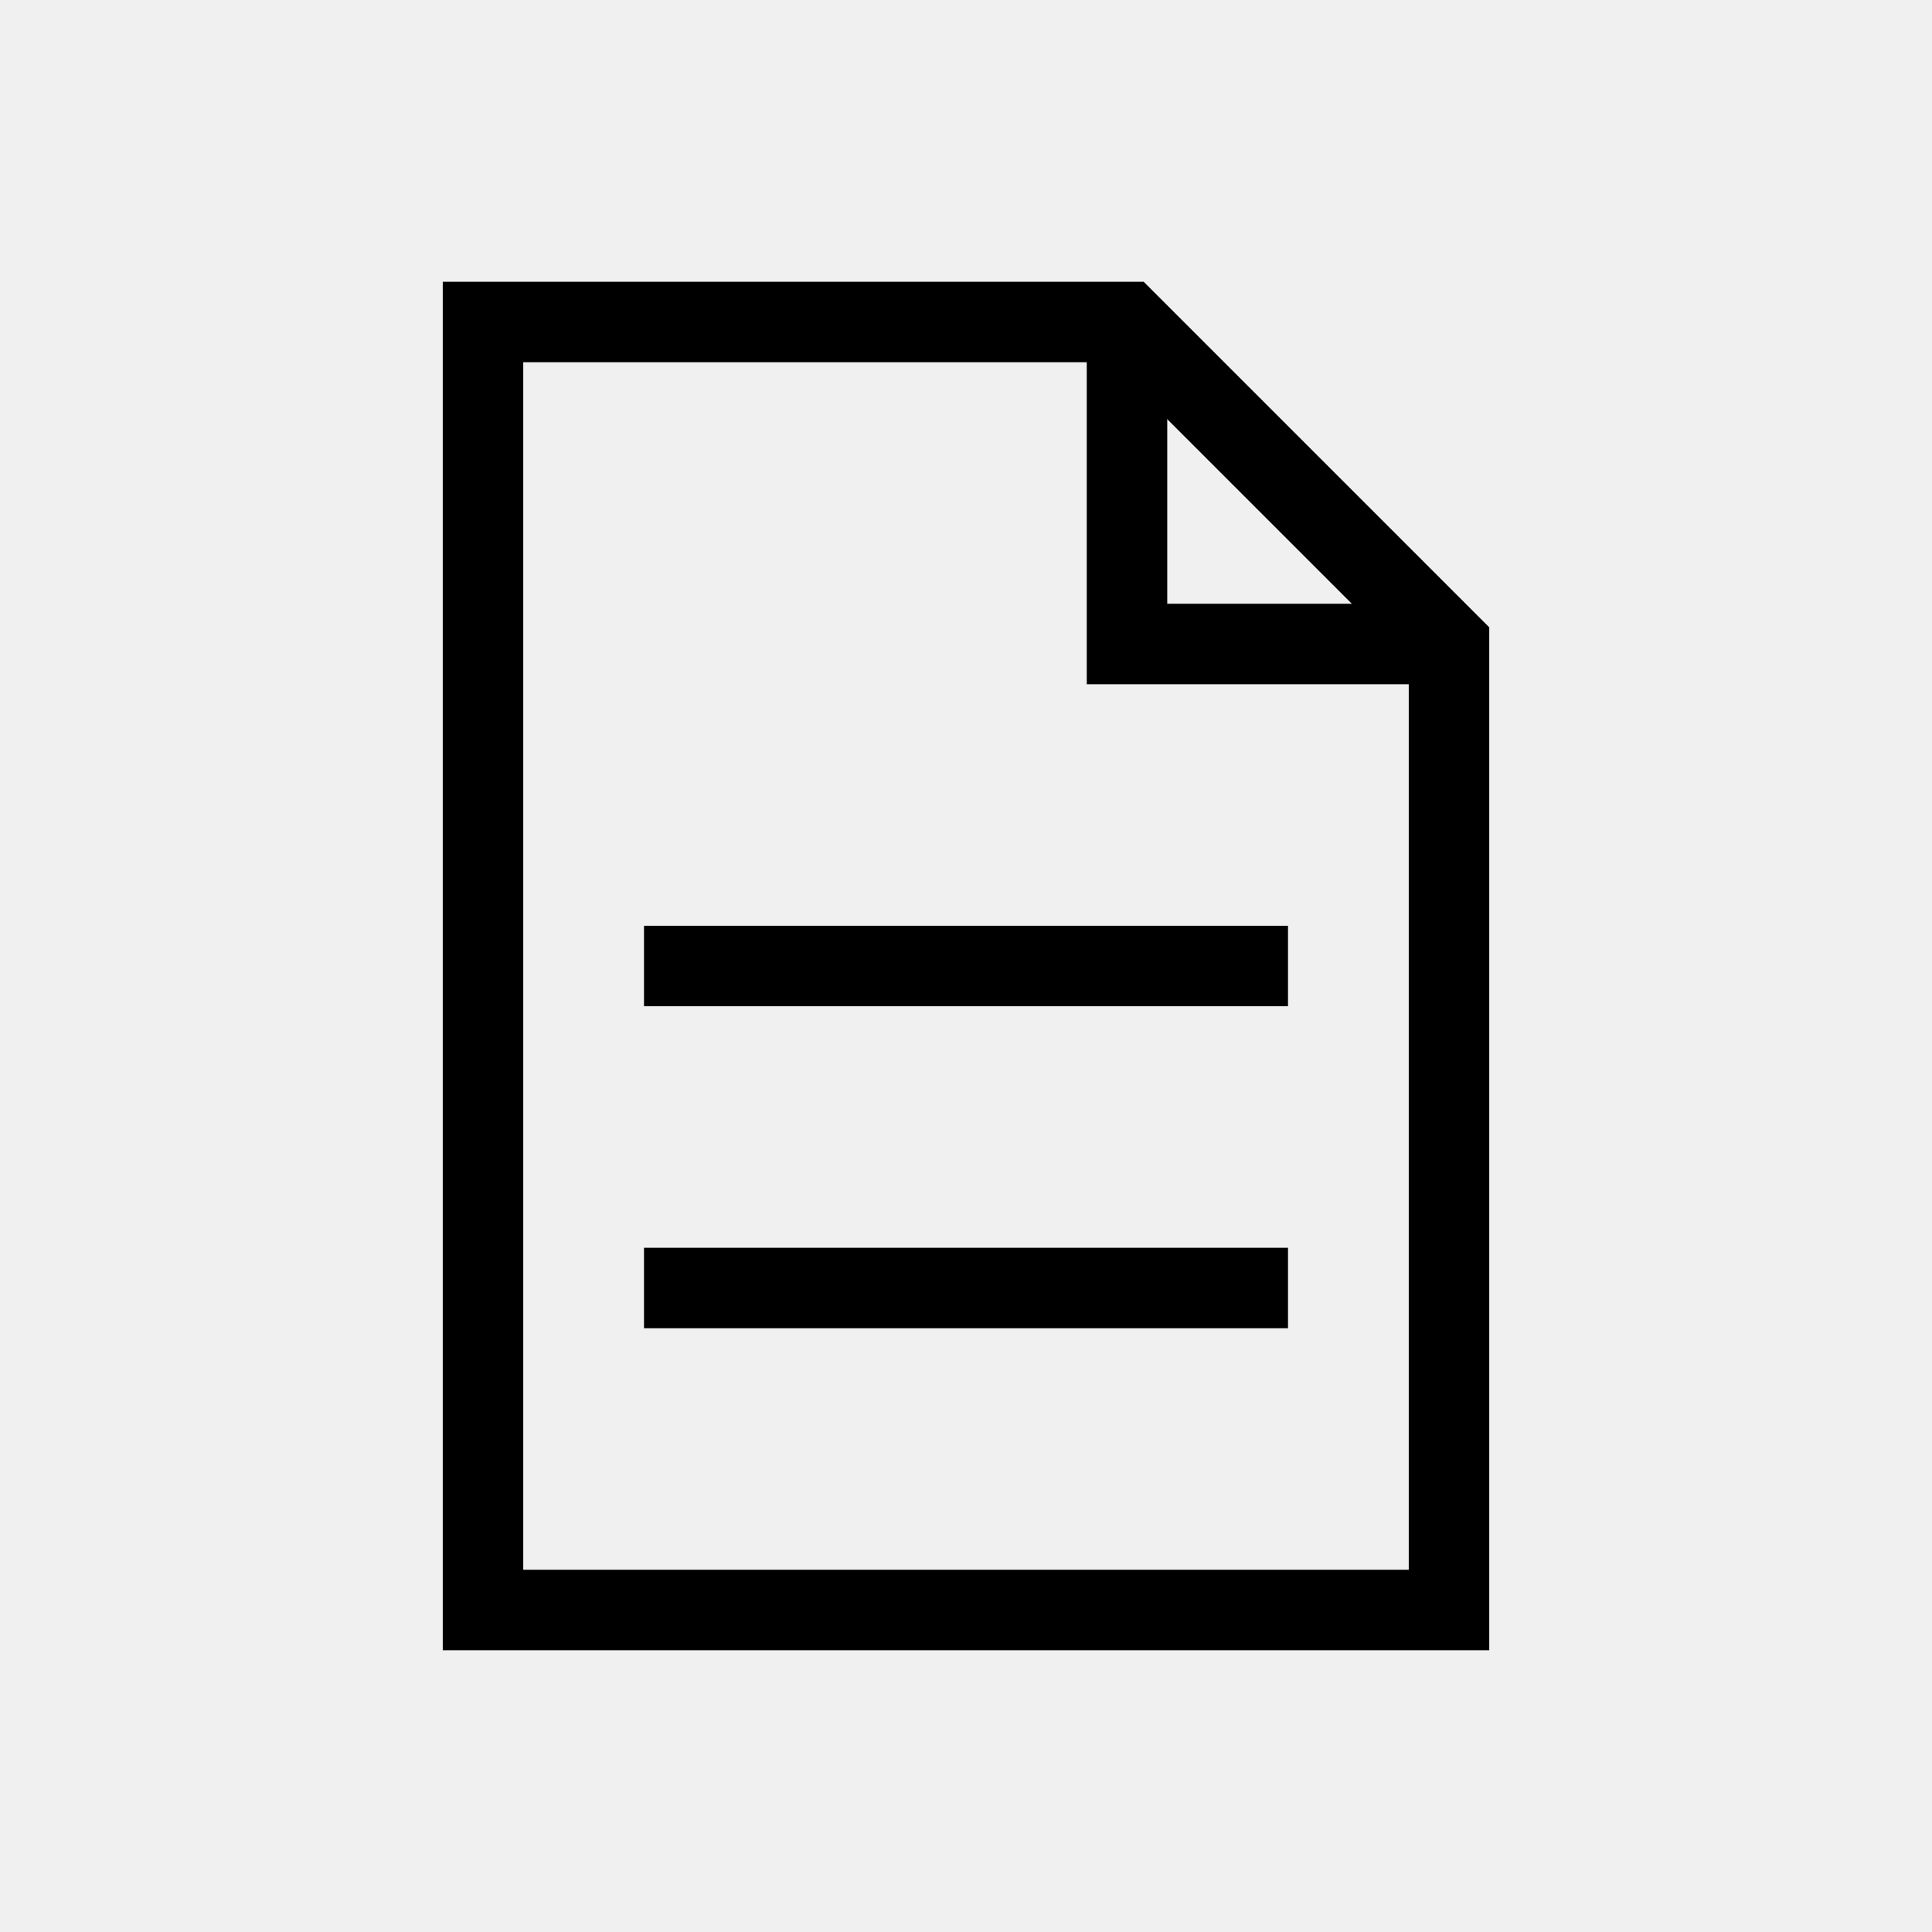
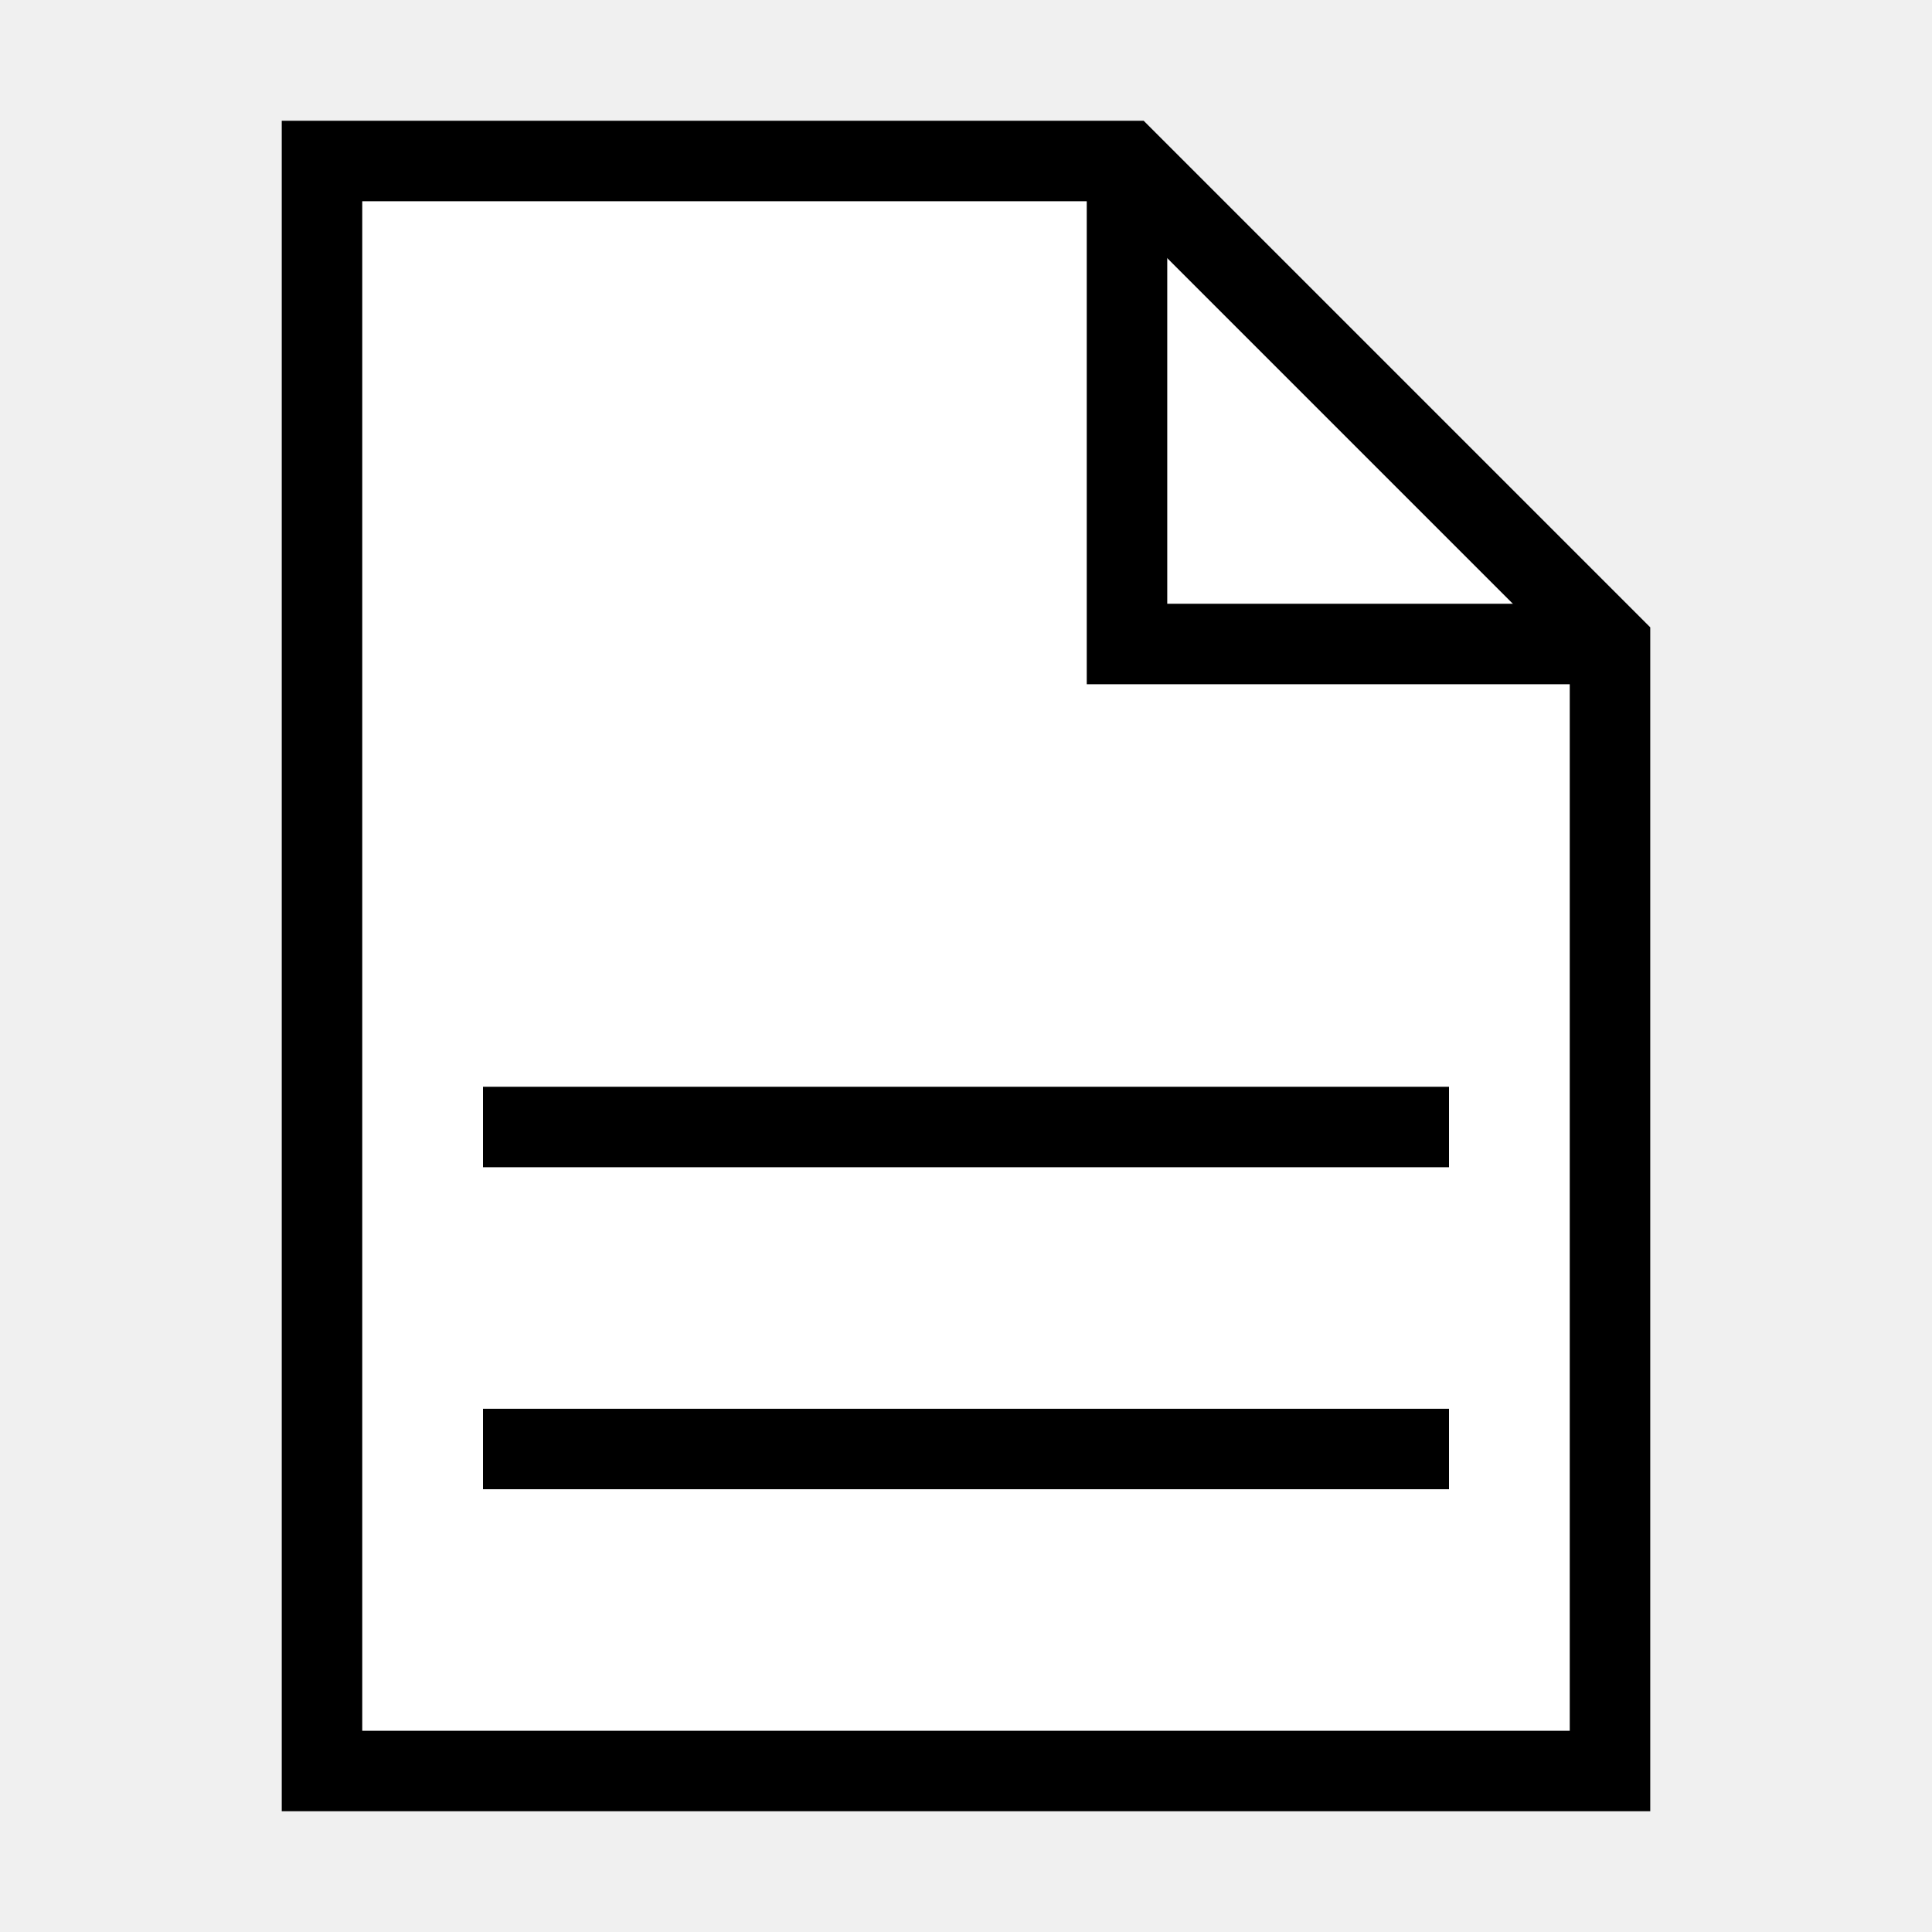
<svg xmlns="http://www.w3.org/2000/svg" width="1.667in" height="1.667in" viewBox="0 0 120 120">
-   <path id="front" fill="none" stroke="black" stroke-width="5" d="M 70.00,20.00            C 70.00,20.00 70.00,40.00 70.00,40.00              70.00,40.00 90.00,40.00 90.00,40.00" />
-   <path id="back" fill="none" stroke="black" stroke-width="5" d="M 30.00,20.00            C 30.00,20.00 30.00,100.00 30.00,100.00              30.00,100.00 90.00,100.00 90.00,100.00              90.00,100.00 90.00,40.00 90.00,40.00              90.00,40.00 70.00,20.00 70.00,20.00              70.00,20.00 30.00,20.00 30.00,20.00 Z            M 40.00,80.00            C 40.00,80.00 80.00,80.00 80.00,80.00M 40.00,60.00            C 40.00,60.00 80.00,60.00 80.00,60.00" />
+   <path id="back" fill="#ffffff" stroke="black" stroke-width="5" d="M 20.00,10.00            C 20.00,10.00 20.00,110.00 20.00,110.00              20.00,110.00 100.00,110.00 100.00,110.00              100.00,110.00 100.00,40.00 100.00,40.00              100.00,40.00 70.00,10.00 70.00,10.00              70.00,10.00 20.00,10.00 20.00,10.00 Z            M 30.00,90.00            C 30.00,90.00 90.00,90.00 90.00,90.00M 30.00,70.00            C 30.00,70.00 90.00,70.00 90.00,70.00" />
+   <path id="front" fill="none" stroke="black" stroke-width="5" d="M 70.00,10.00            C 70.00,10.00 70.00,40.00 70.00,40.00              70.00,40.00 100.00,40.00 100.00,40.00" />
</svg>
